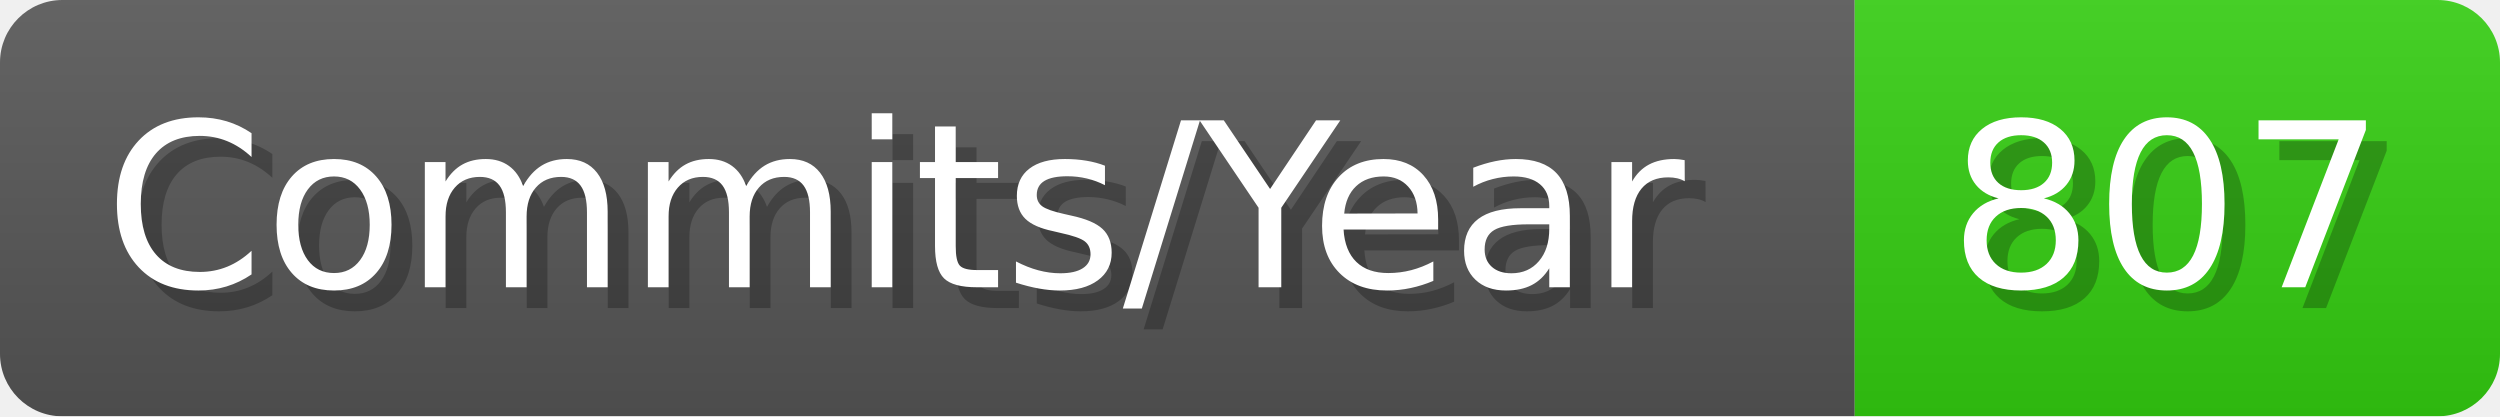
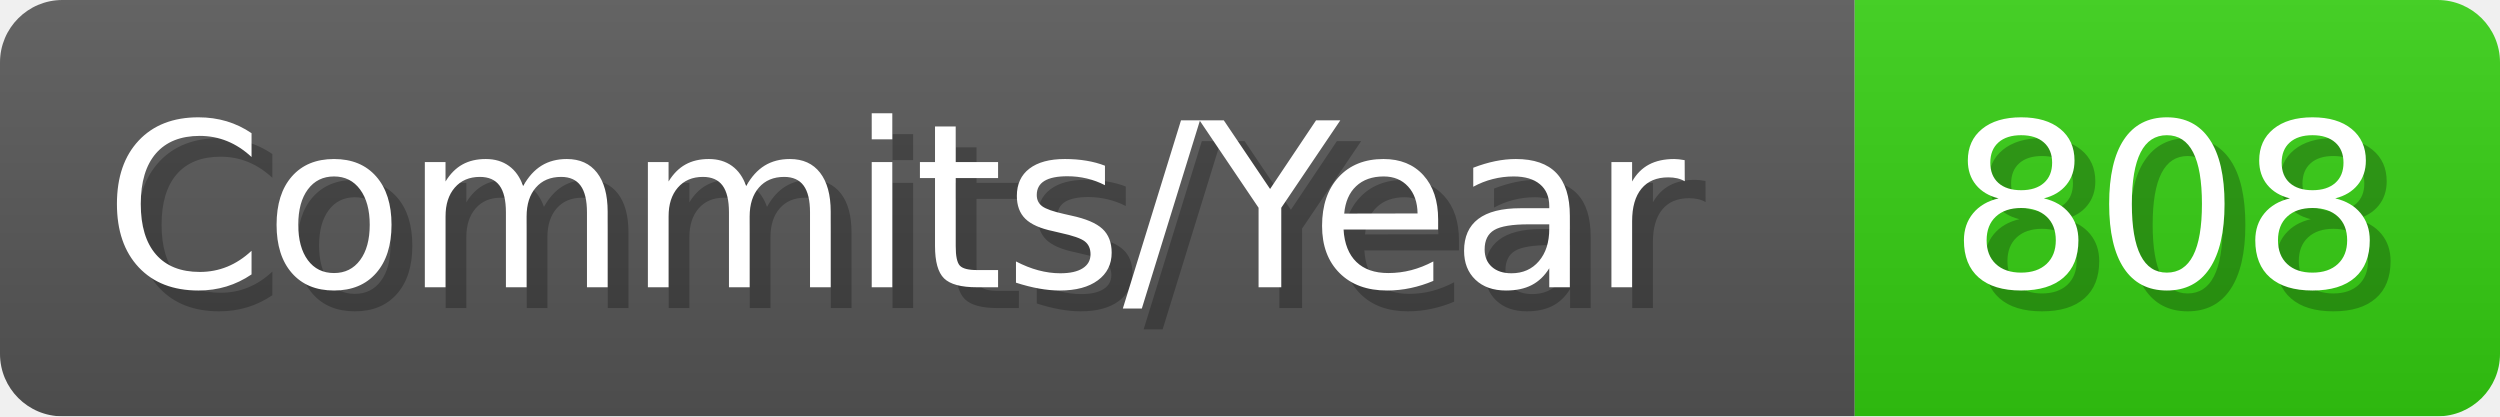
- <svg xmlns="http://www.w3.org/2000/svg" width="120.1" height="20" viewBox="0 0 1201 200" role="img" aria-label="Commits/Year: 807">
+ <svg xmlns="http://www.w3.org/2000/svg" width="120.1" height="20" viewBox="0 0 1201 200" role="img" aria-label="Commits/Year: 808">
  <linearGradient id="aUPdi" x2="0" y2="100%">
    <stop offset="0" stop-opacity=".1" stop-color="#EEE" />
    <stop offset="1" stop-opacity=".1" />
  </linearGradient>
  <mask id="WfAiQ">
    <rect width="1201" height="200" rx="30" fill="#FFF" />
  </mask>
  <g mask="url(#WfAiQ)">
    <rect width="891" height="200" fill="#555" />
    <rect width="310" height="200" fill="#3C1" x="891" />
    <rect width="1201" height="200" fill="url(#aUPdi)" />
  </g>
  <g aria-hidden="true" fill="#fff" text-anchor="start" font-family="Verdana,DejaVu Sans,sans-serif" font-size="110">
    <text x="60" y="148" textLength="791" fill="#000" opacity="0.25">Commits/Year</text>
    <text x="50" y="138" textLength="791">Commits/Year</text>
-     <text x="946" y="148" textLength="210" fill="#000" opacity="0.25">807</text>
-     <text x="936" y="138" textLength="210">807</text>
+     <text x="946" y="148" textLength="210" fill="#000" opacity="0.25">808</text>
+     <text x="936" y="138" textLength="210">808</text>
  </g>
</svg>
